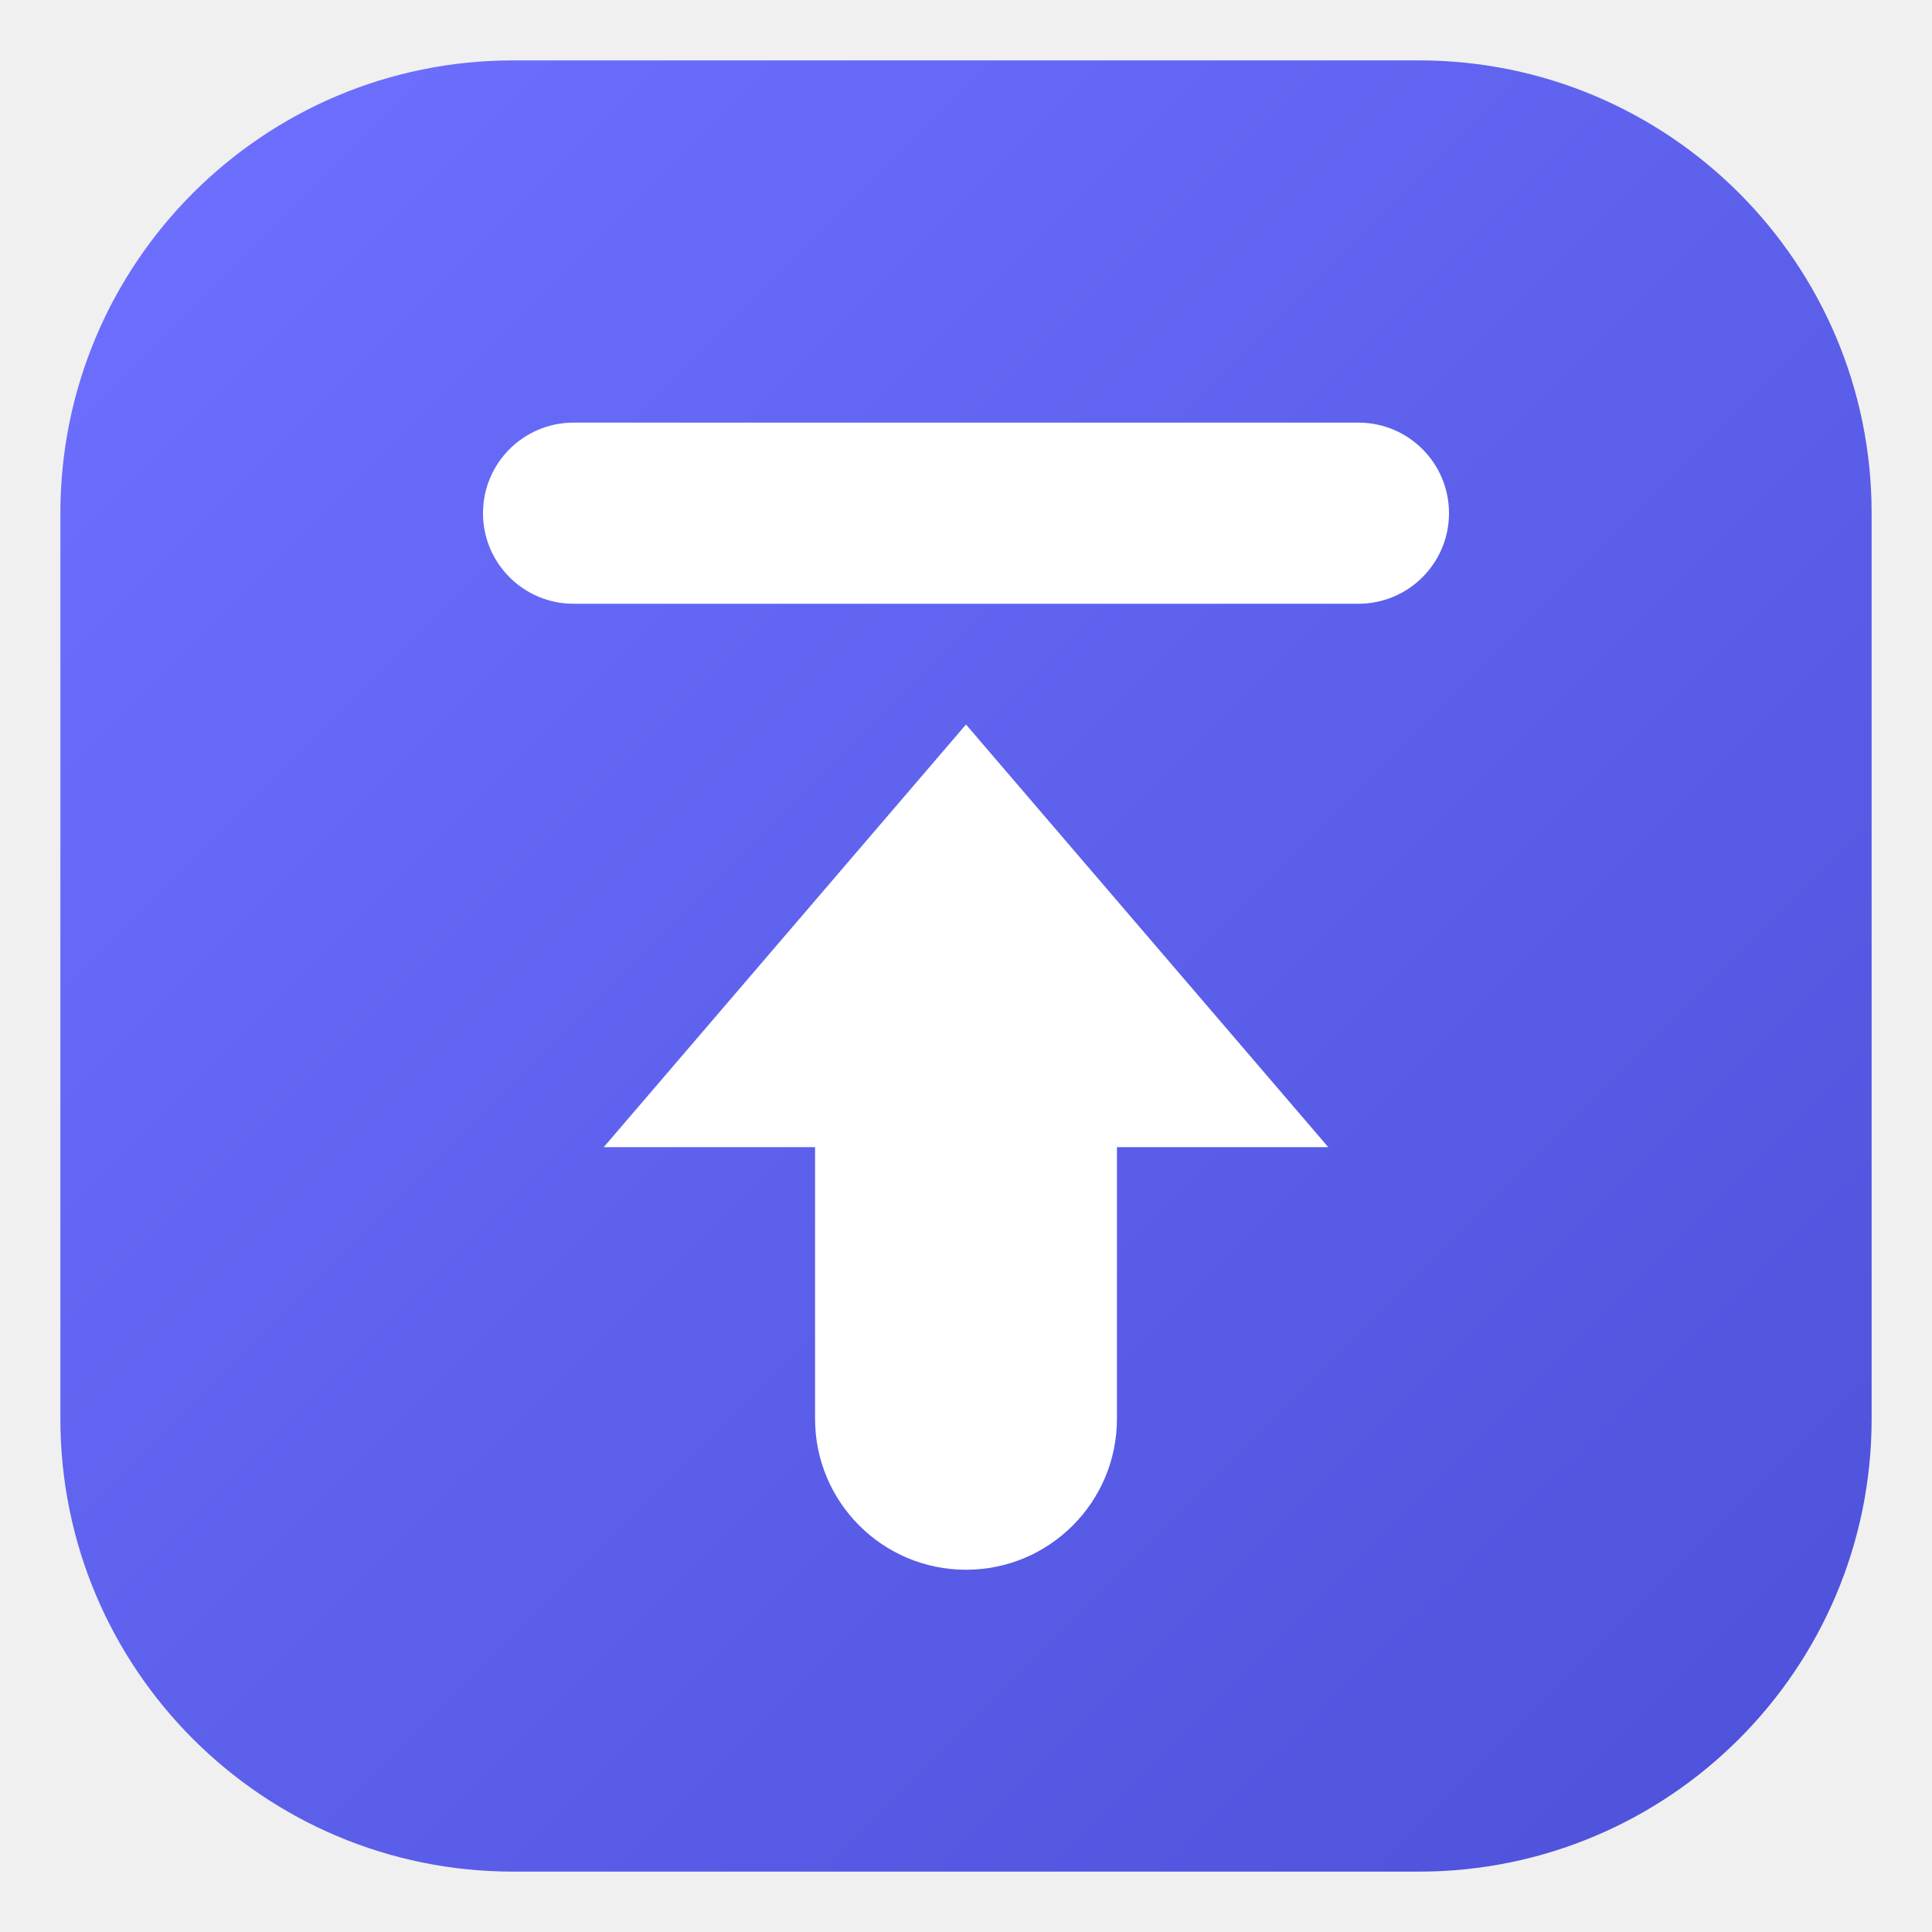
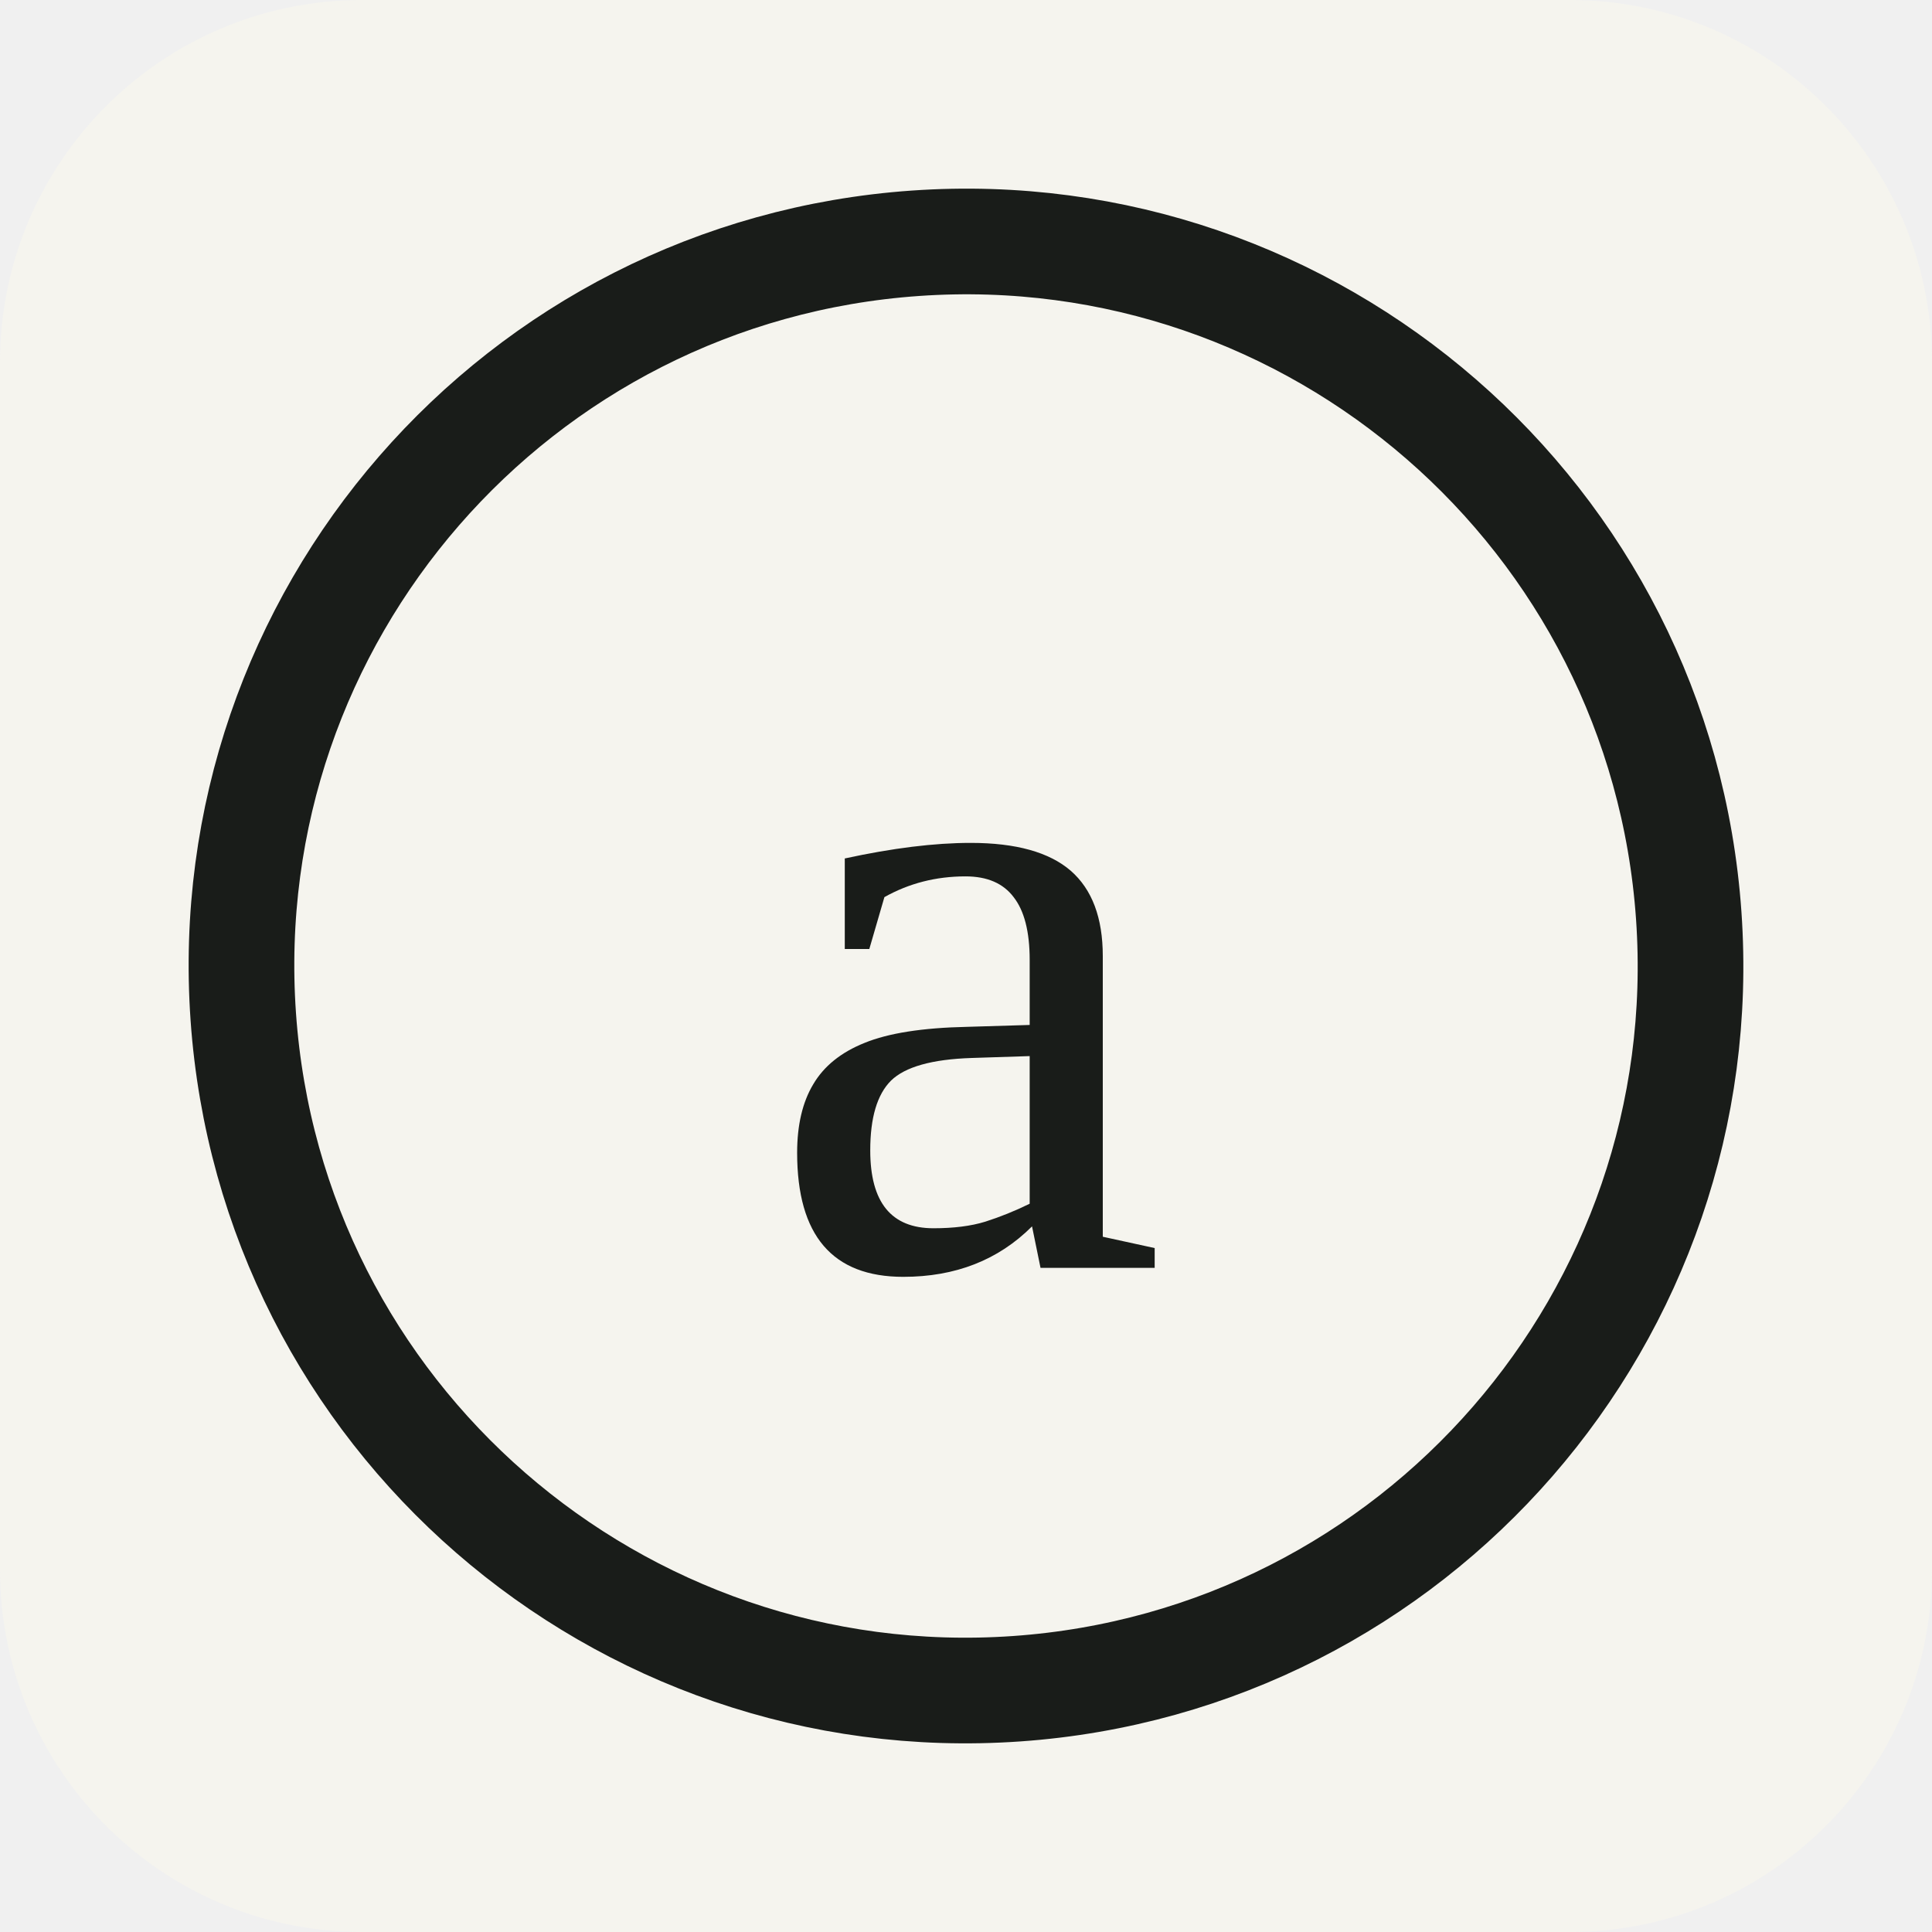
<svg xmlns="http://www.w3.org/2000/svg" viewBox="0 0 64 64">
-   <defs>
-     <linearGradient id="bg" x1="0" y1="0" x2="1" y2="1">
-       <stop offset="0" stop-color="#6e71ff" />
-       <stop offset="1" stop-color="#4d50d8" />
-     </linearGradient>
-   </defs>
-   <rect x="2" y="2" width="60" height="60" rx="15" fill="url(#bg)" />
-   <rect x="16" y="14" width="32" height="6" rx="3" fill="#ffffff" />
-   <path d="M32 24 L44 38 L37 38 L37 47 A5 5 0 0 1 27 47 L27 38 L20 38 Z" fill="#ffffff" />
+   <rect x="0" y="0" width="64" height="64" rx="12" fill="#F5F4EE" />
+   <circle cx="32" cy="32" r="24" fill="none" stroke="#191C19" stroke-width="3.5" transform="rotate(-4 32 32)" />
+   <text x="32" y="42" text-anchor="middle" font-family="Georgia, 'Times New Roman', serif" font-size="30" fill="#191C19">a</text>
</svg>
